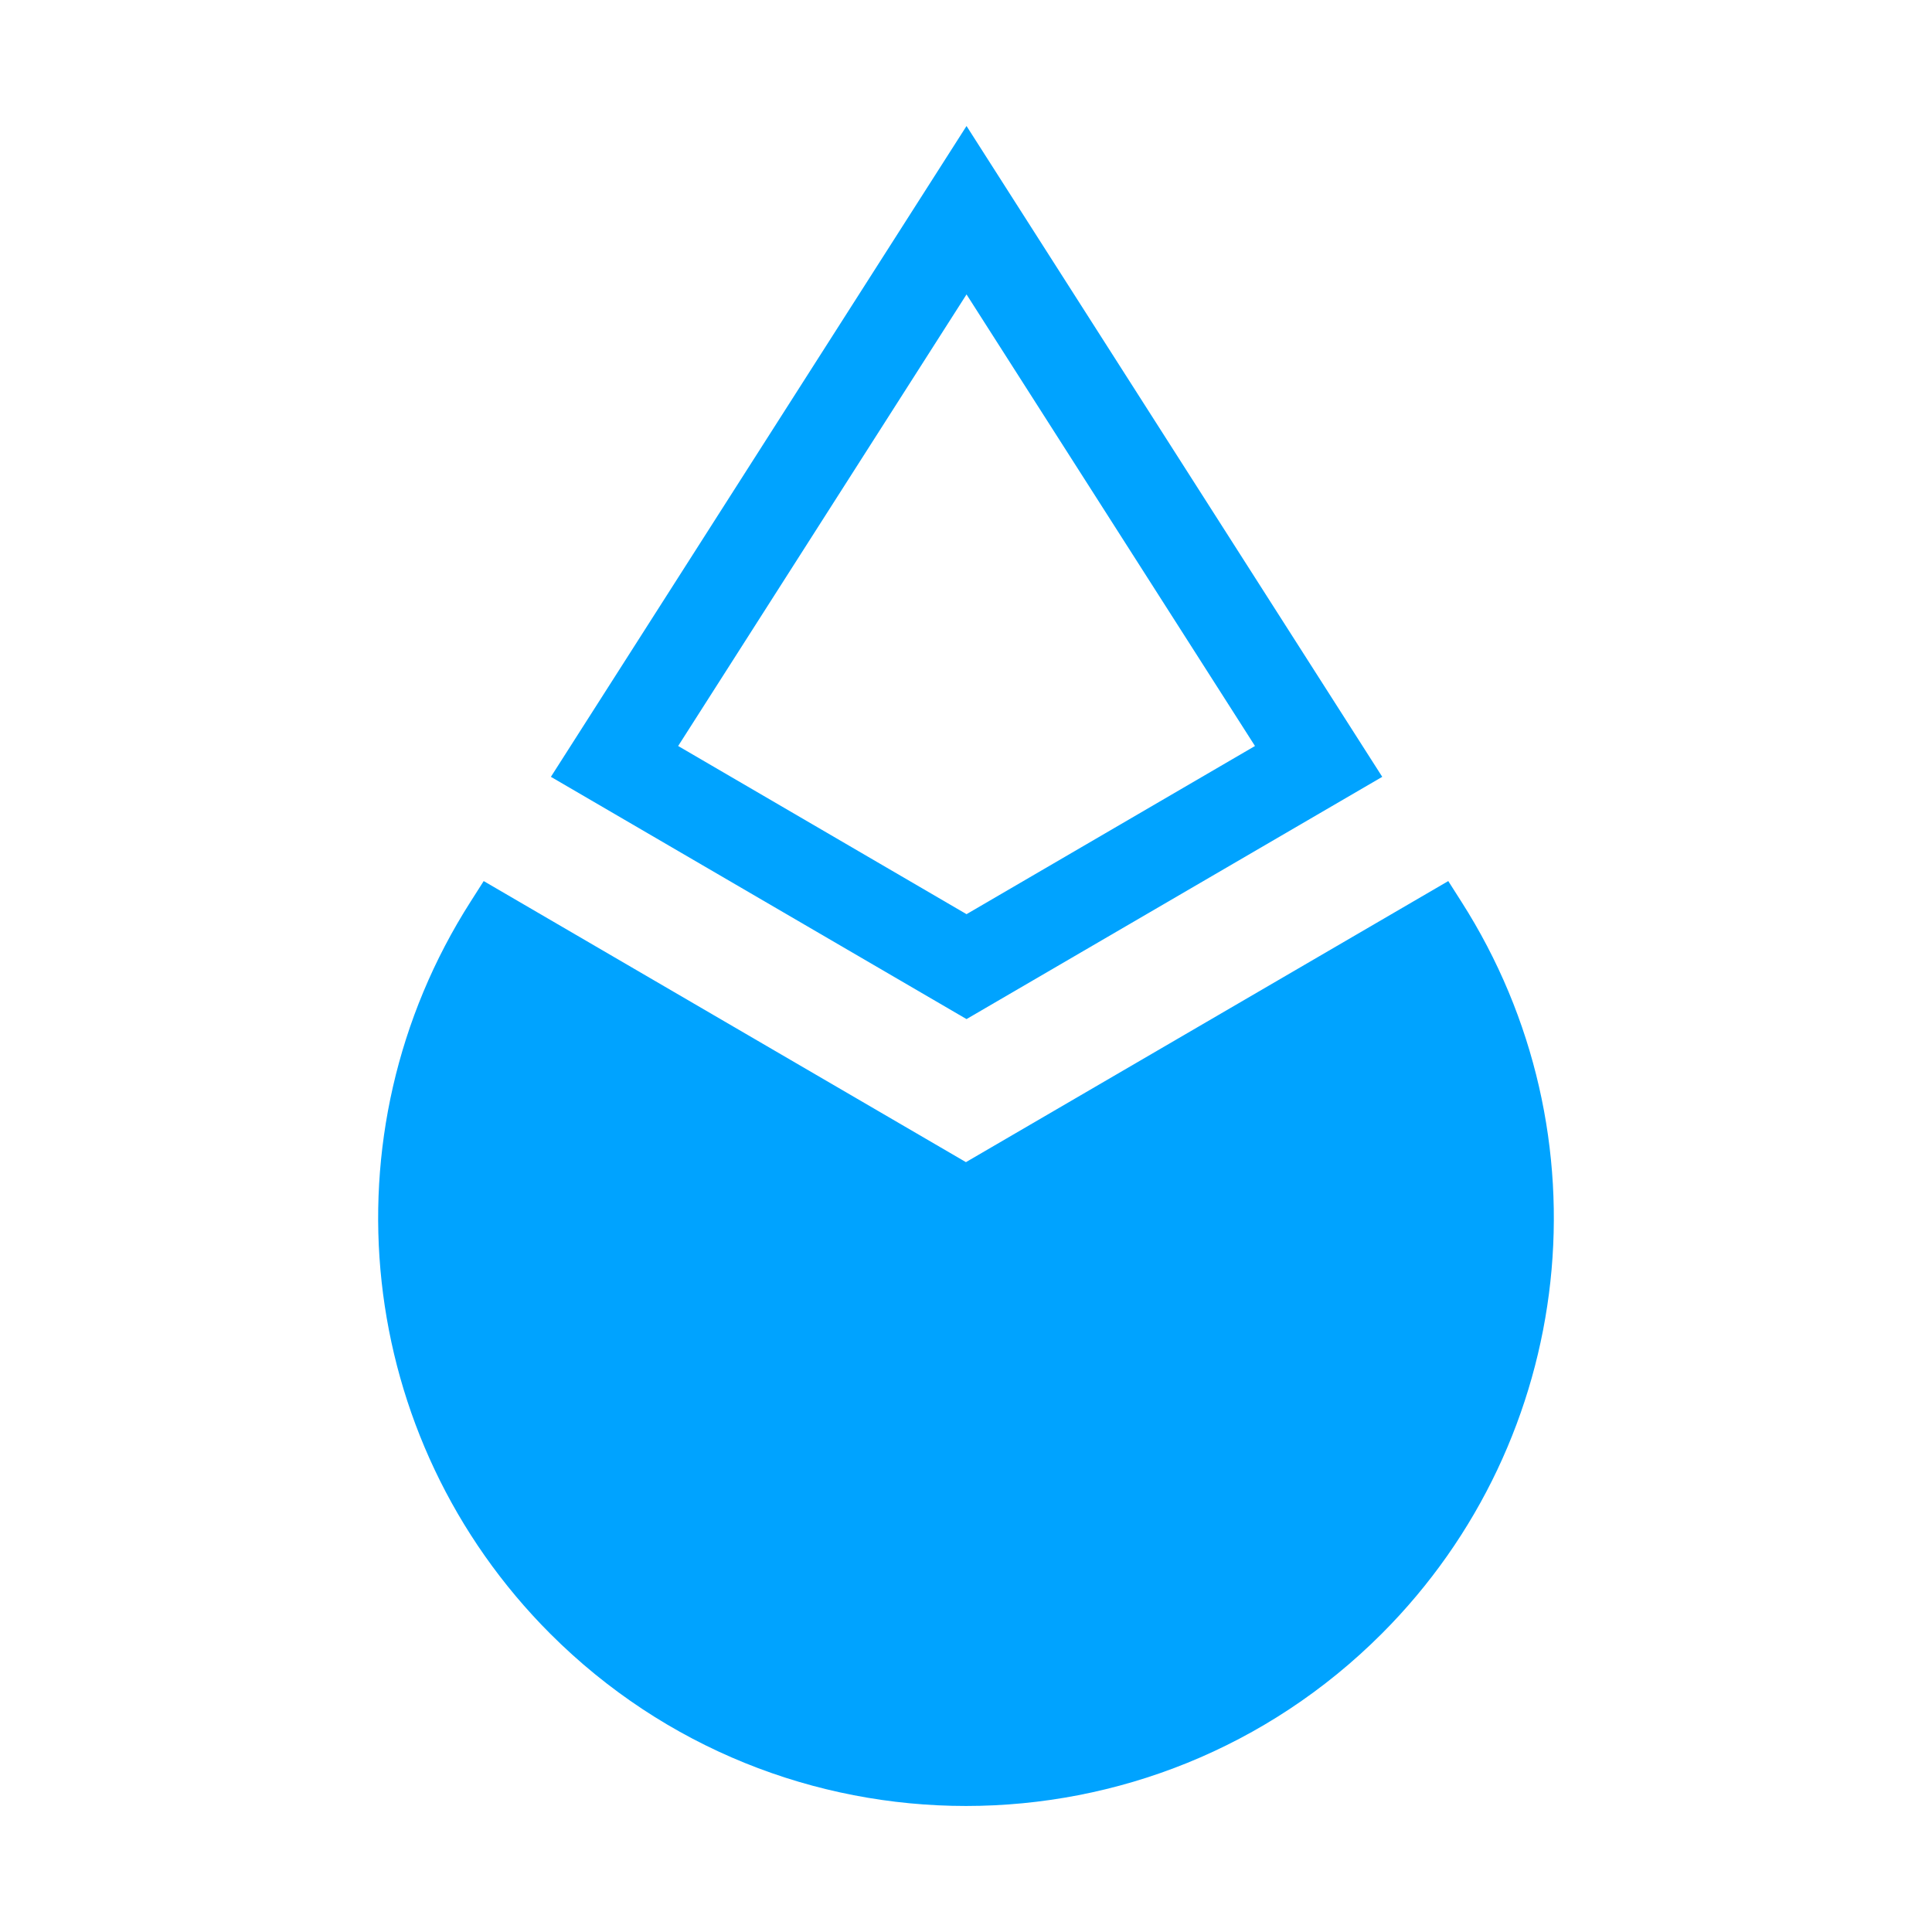
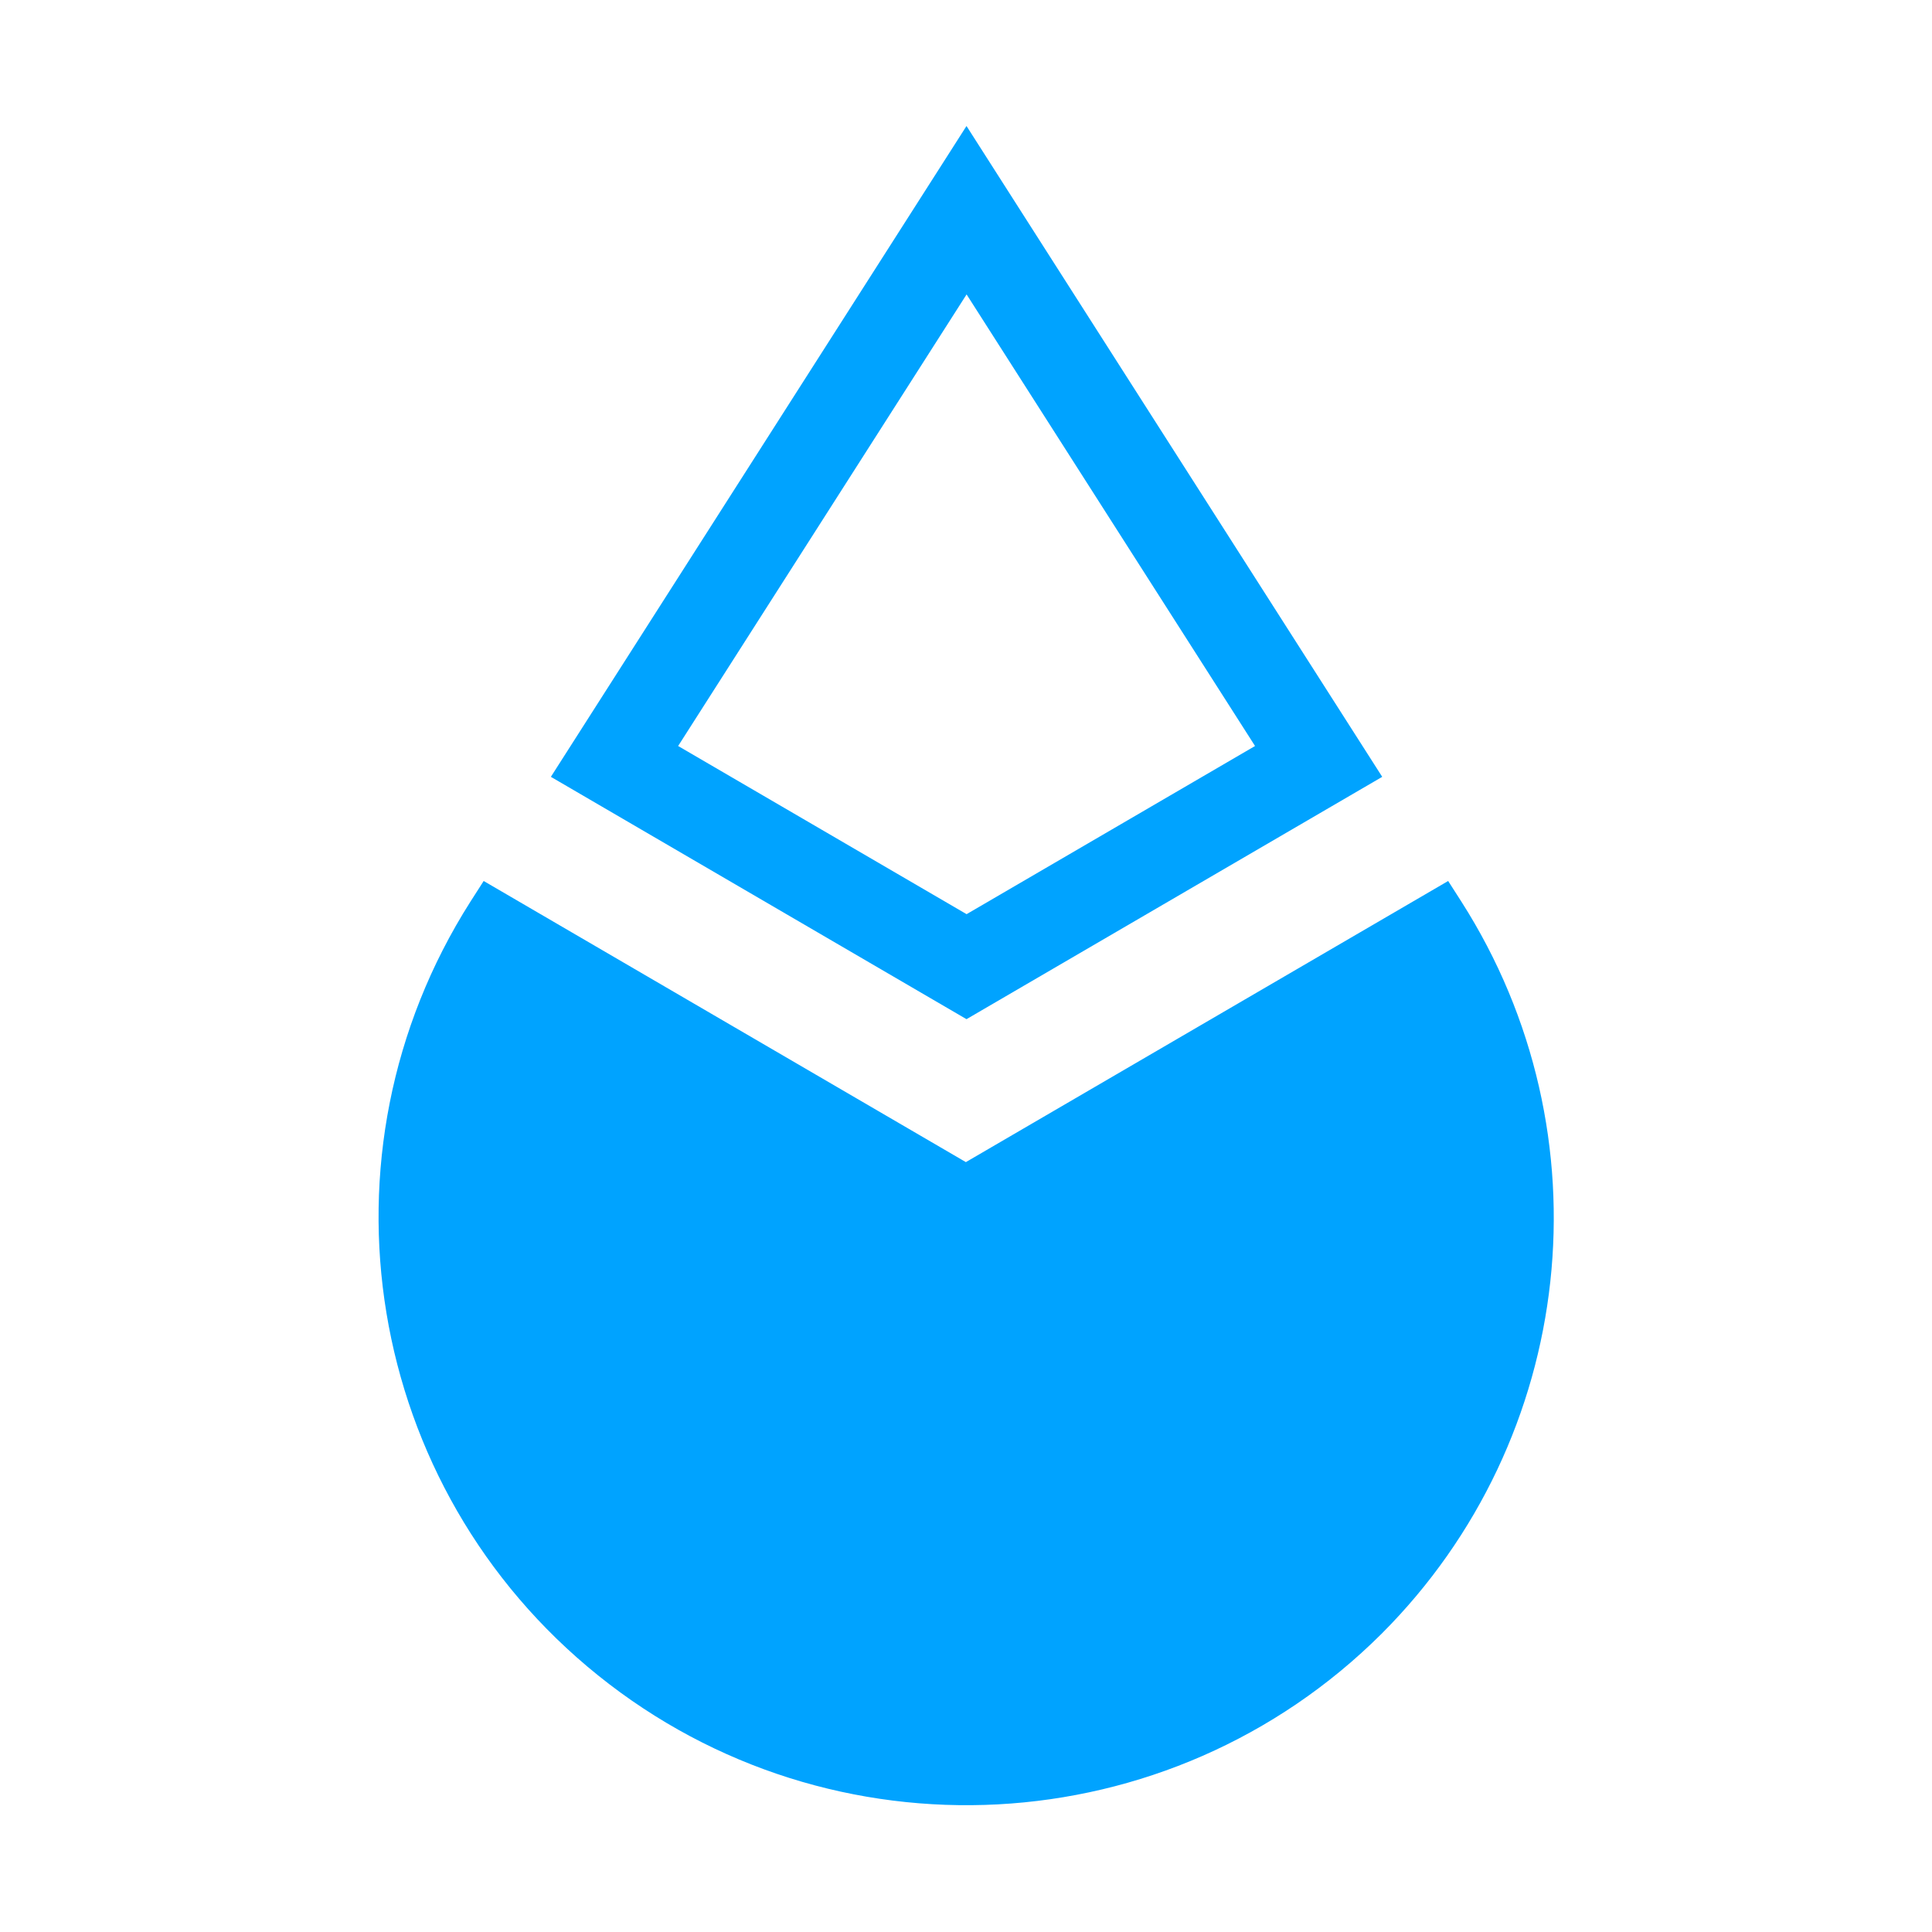
- <svg xmlns="http://www.w3.org/2000/svg" width="23" height="23" viewBox="0 0 23 23" fill="none" version="1.1" id="svg8">
-   <defs id="defs12" />
-   <g id="g841" transform="translate(4.501301,1.499988)">
-     <path fill-rule="evenodd" clip-rule="evenodd" d="M 7.005,0 11.954,7.748 7.005,10.632 2.057,7.748 Z M 3.572,7.381 7.005,2.005 10.439,7.381 7.005,9.383 Z" fill="#00a3ff" id="path4" />
-     <path d="M 6.998,12.335 1.257,8.989 1.101,9.234 c -1.768,2.768 -1.373,6.393 0.949,8.716 2.733,2.733 7.164,2.733 9.897,0 2.323,-2.323 2.717,-5.948 0.949,-8.716 L 12.74,8.989 6.998,12.335 Z" fill="#00a3ff" id="path6" />
-   </g>
+ <svg xmlns="http://www.w3.org/2000/svg" width="23" height="23" fill="#00a3ff">
+   <path fill-rule="evenodd" d="M11.506 1.5l4.949 7.748-4.949 2.885-4.948-2.885zM8.073 8.881l3.434-5.376 3.434 5.376-3.434 2.002z" />
+   <path d="M11.499 13.835l-5.741-3.347-.157.245a7 7 0 0 0 10.847 8.716 7 7 0 0 0 .949-8.716l-.157-.245-5.742 3.347z" />
</svg>
